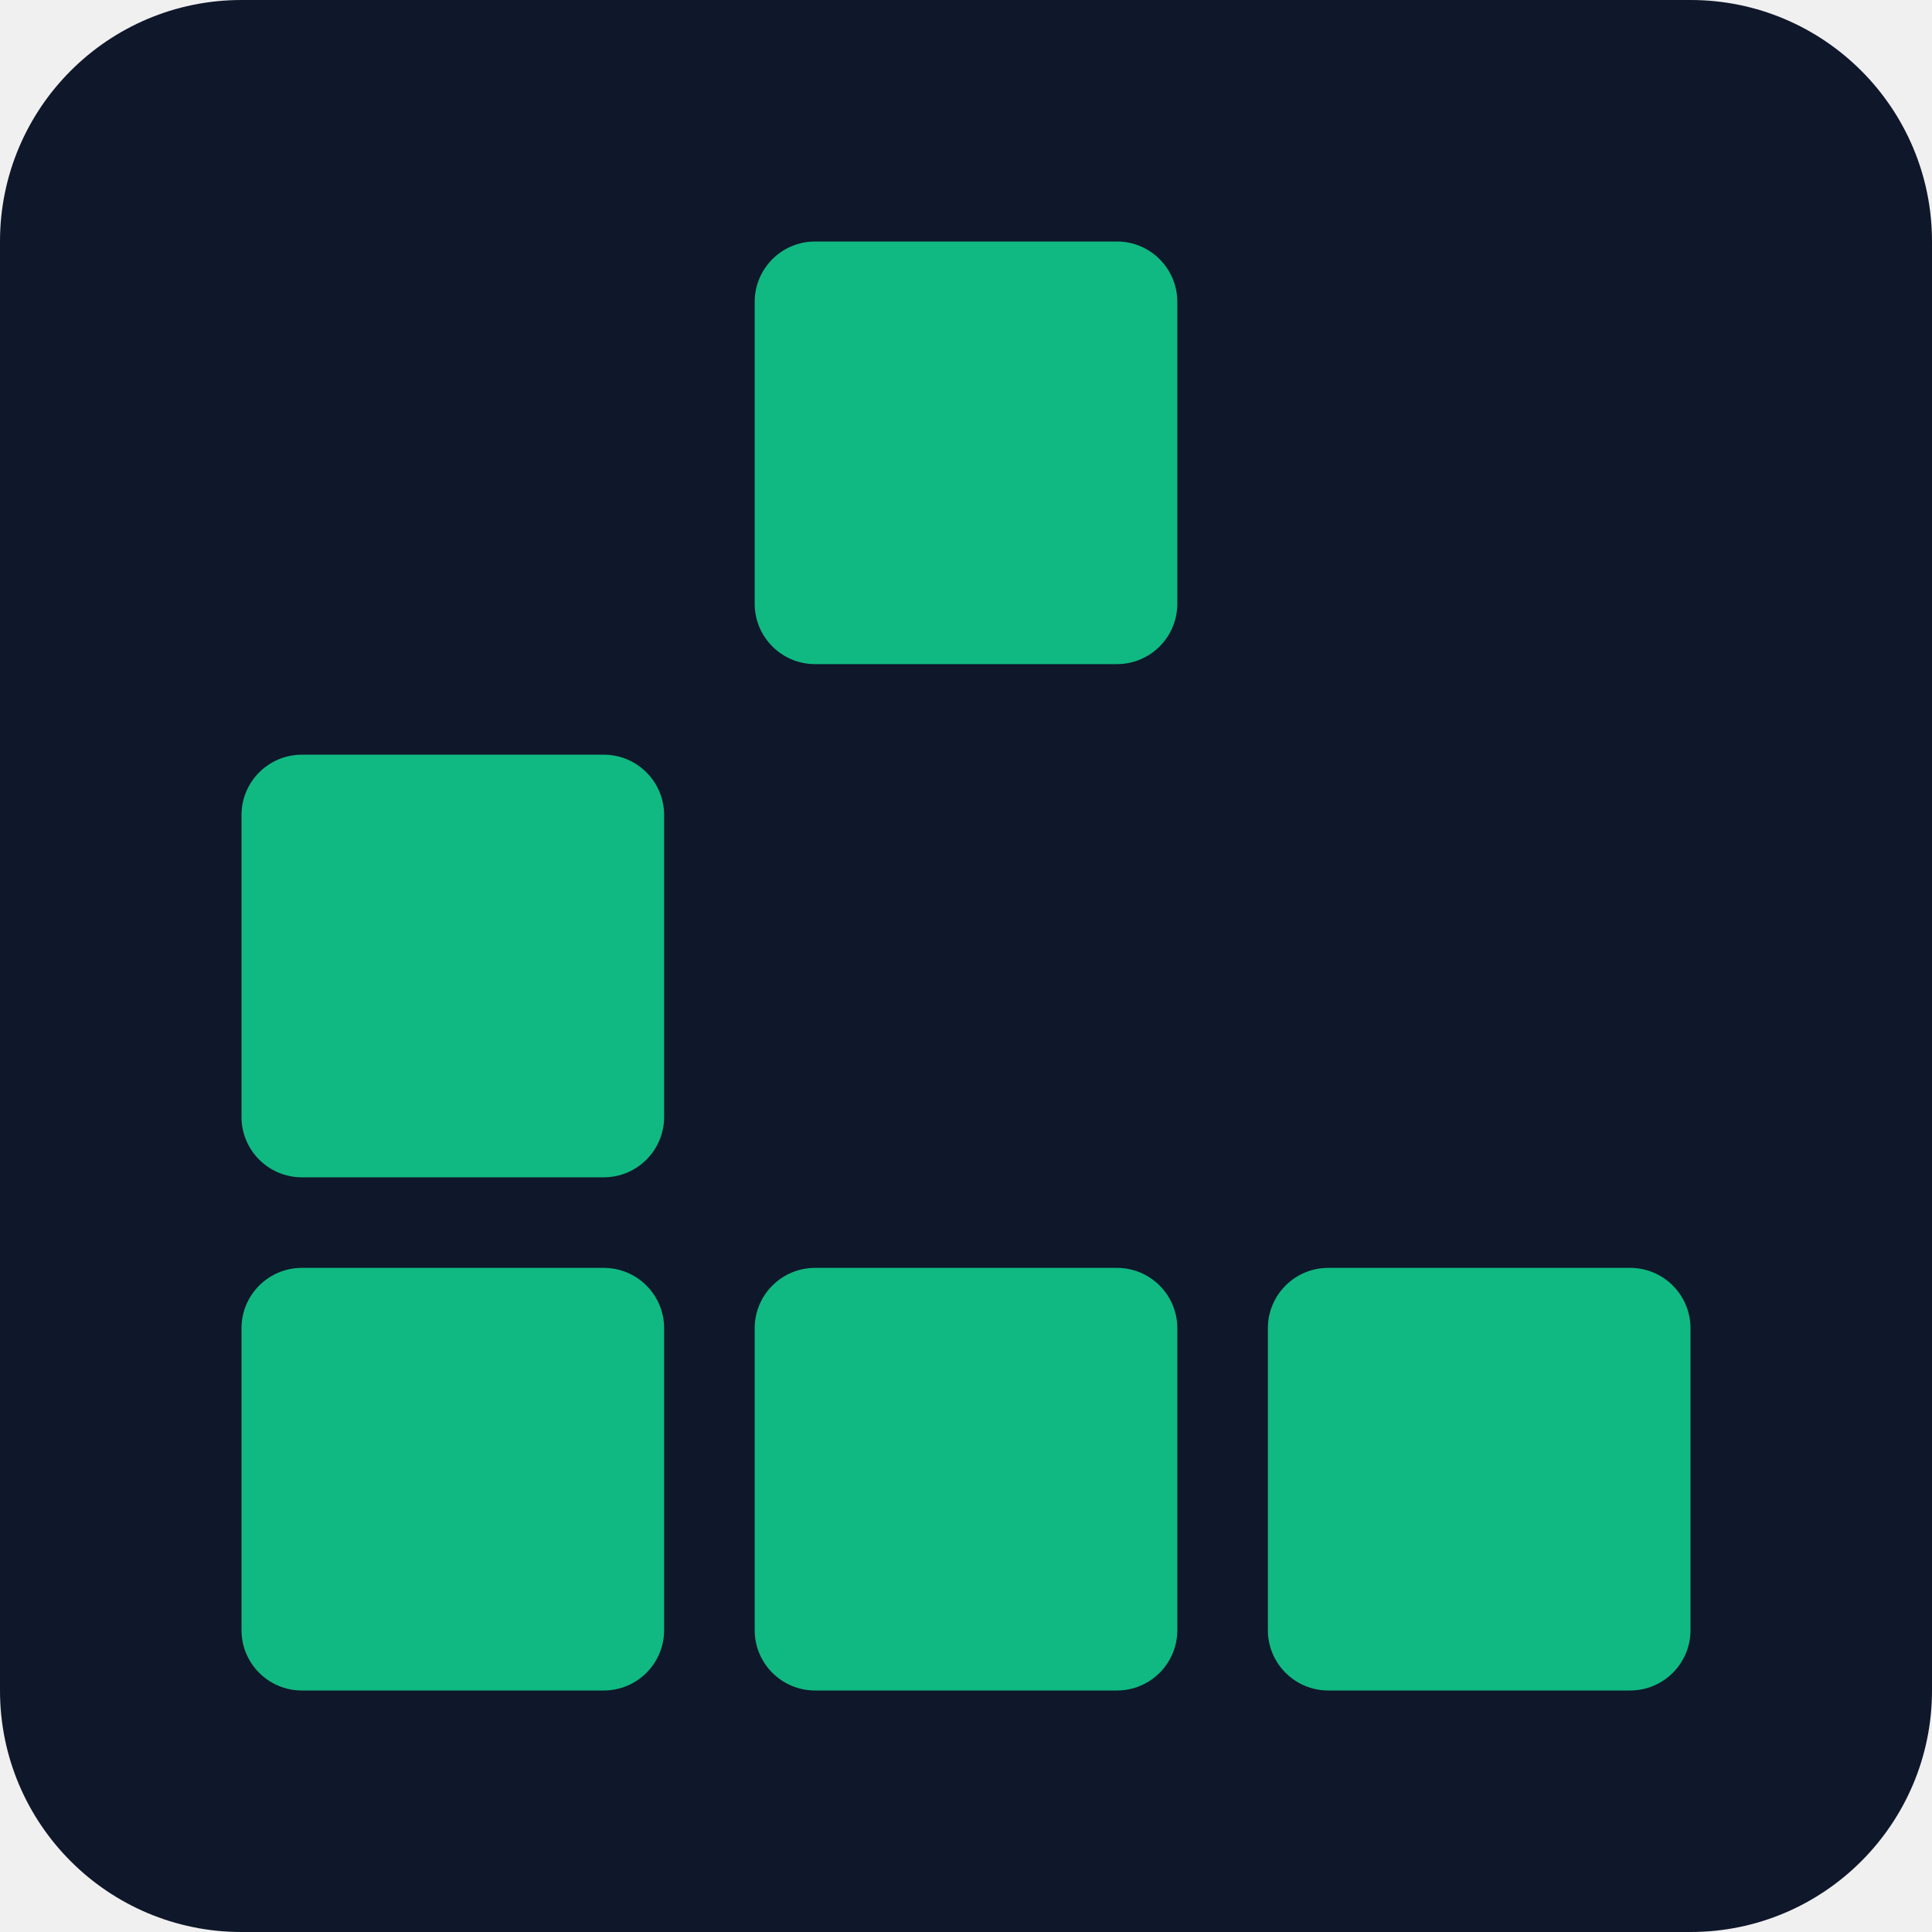
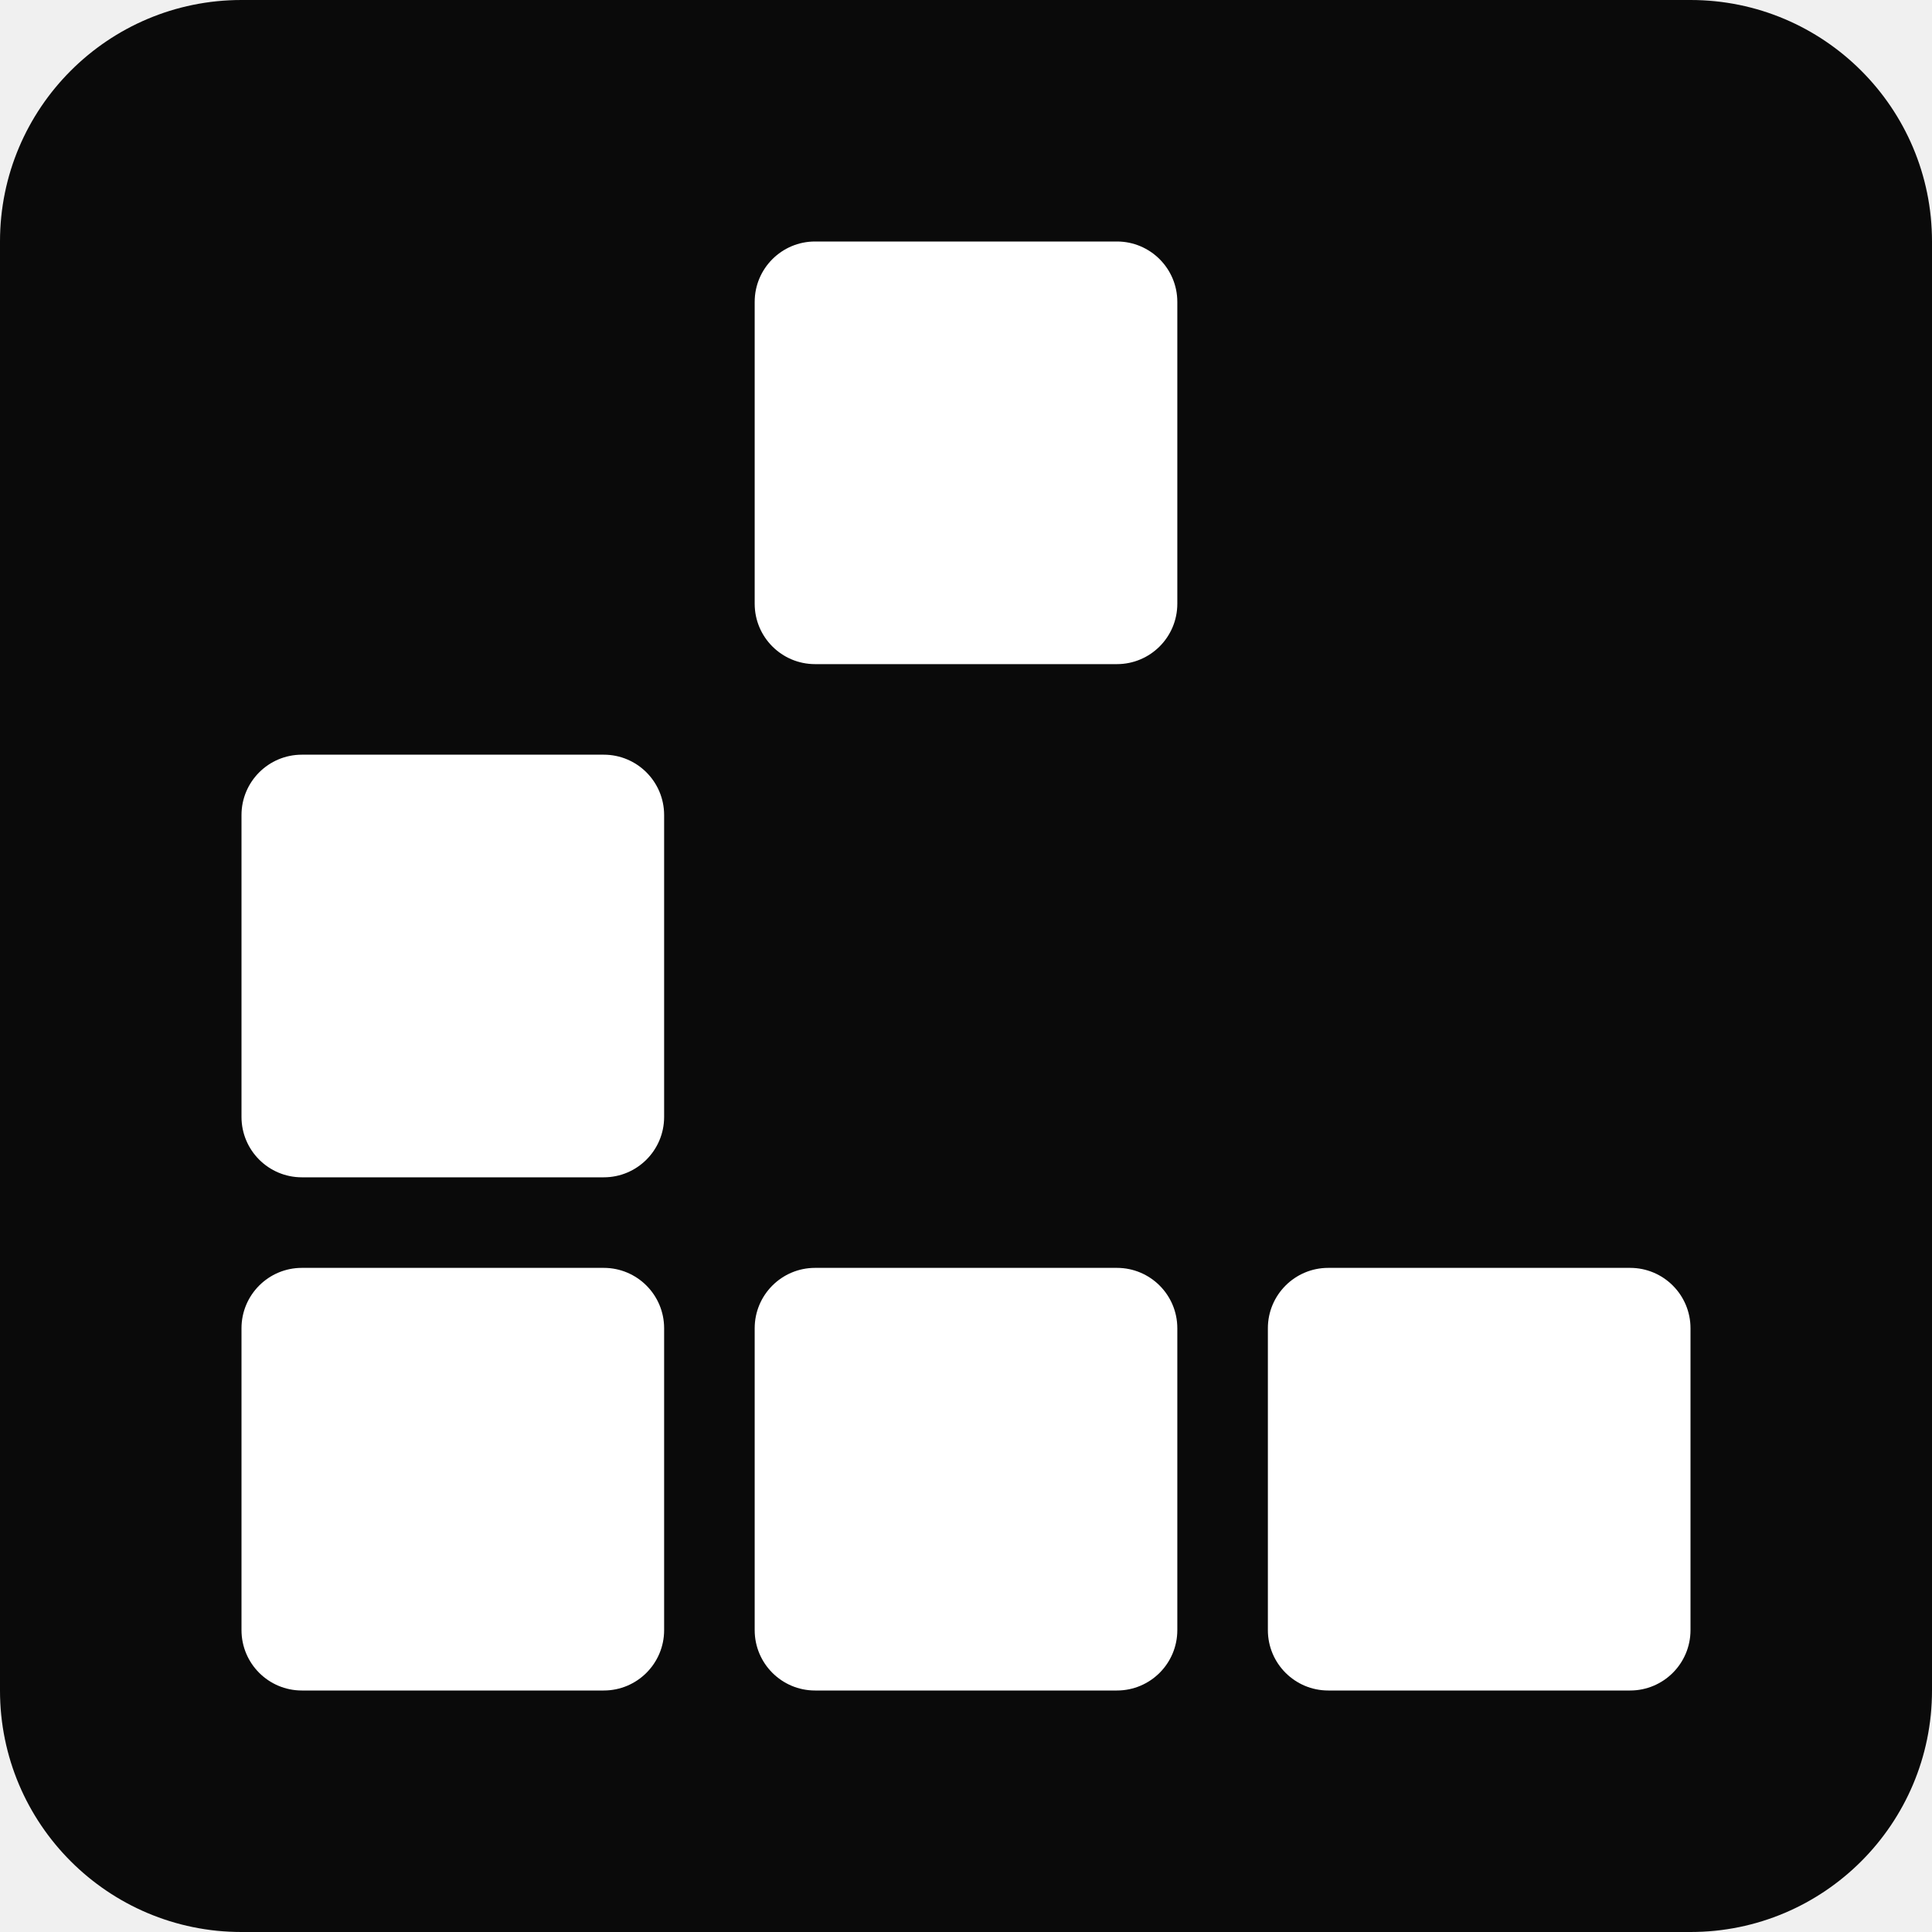
<svg xmlns="http://www.w3.org/2000/svg" width="512" height="512" viewBox="0 0 512 512">
-   <rect width="512" height="512" fill="#0f172a" rx="64" />
-   <g fill="#10b981">
+   <rect width="512" height="512" fill="#0a0a0a" rx="64" />
+   <g fill="#ffffff">
    <rect x="200" y="64" width="112" height="112" rx="16" />
    <rect x="64" y="200" width="112" height="112" rx="16" />
    <rect x="64" y="336" width="112" height="112" rx="16" />
    <rect x="200" y="336" width="112" height="112" rx="16" />
    <rect x="336" y="336" width="112" height="112" rx="16" />
  </g>
</svg>
